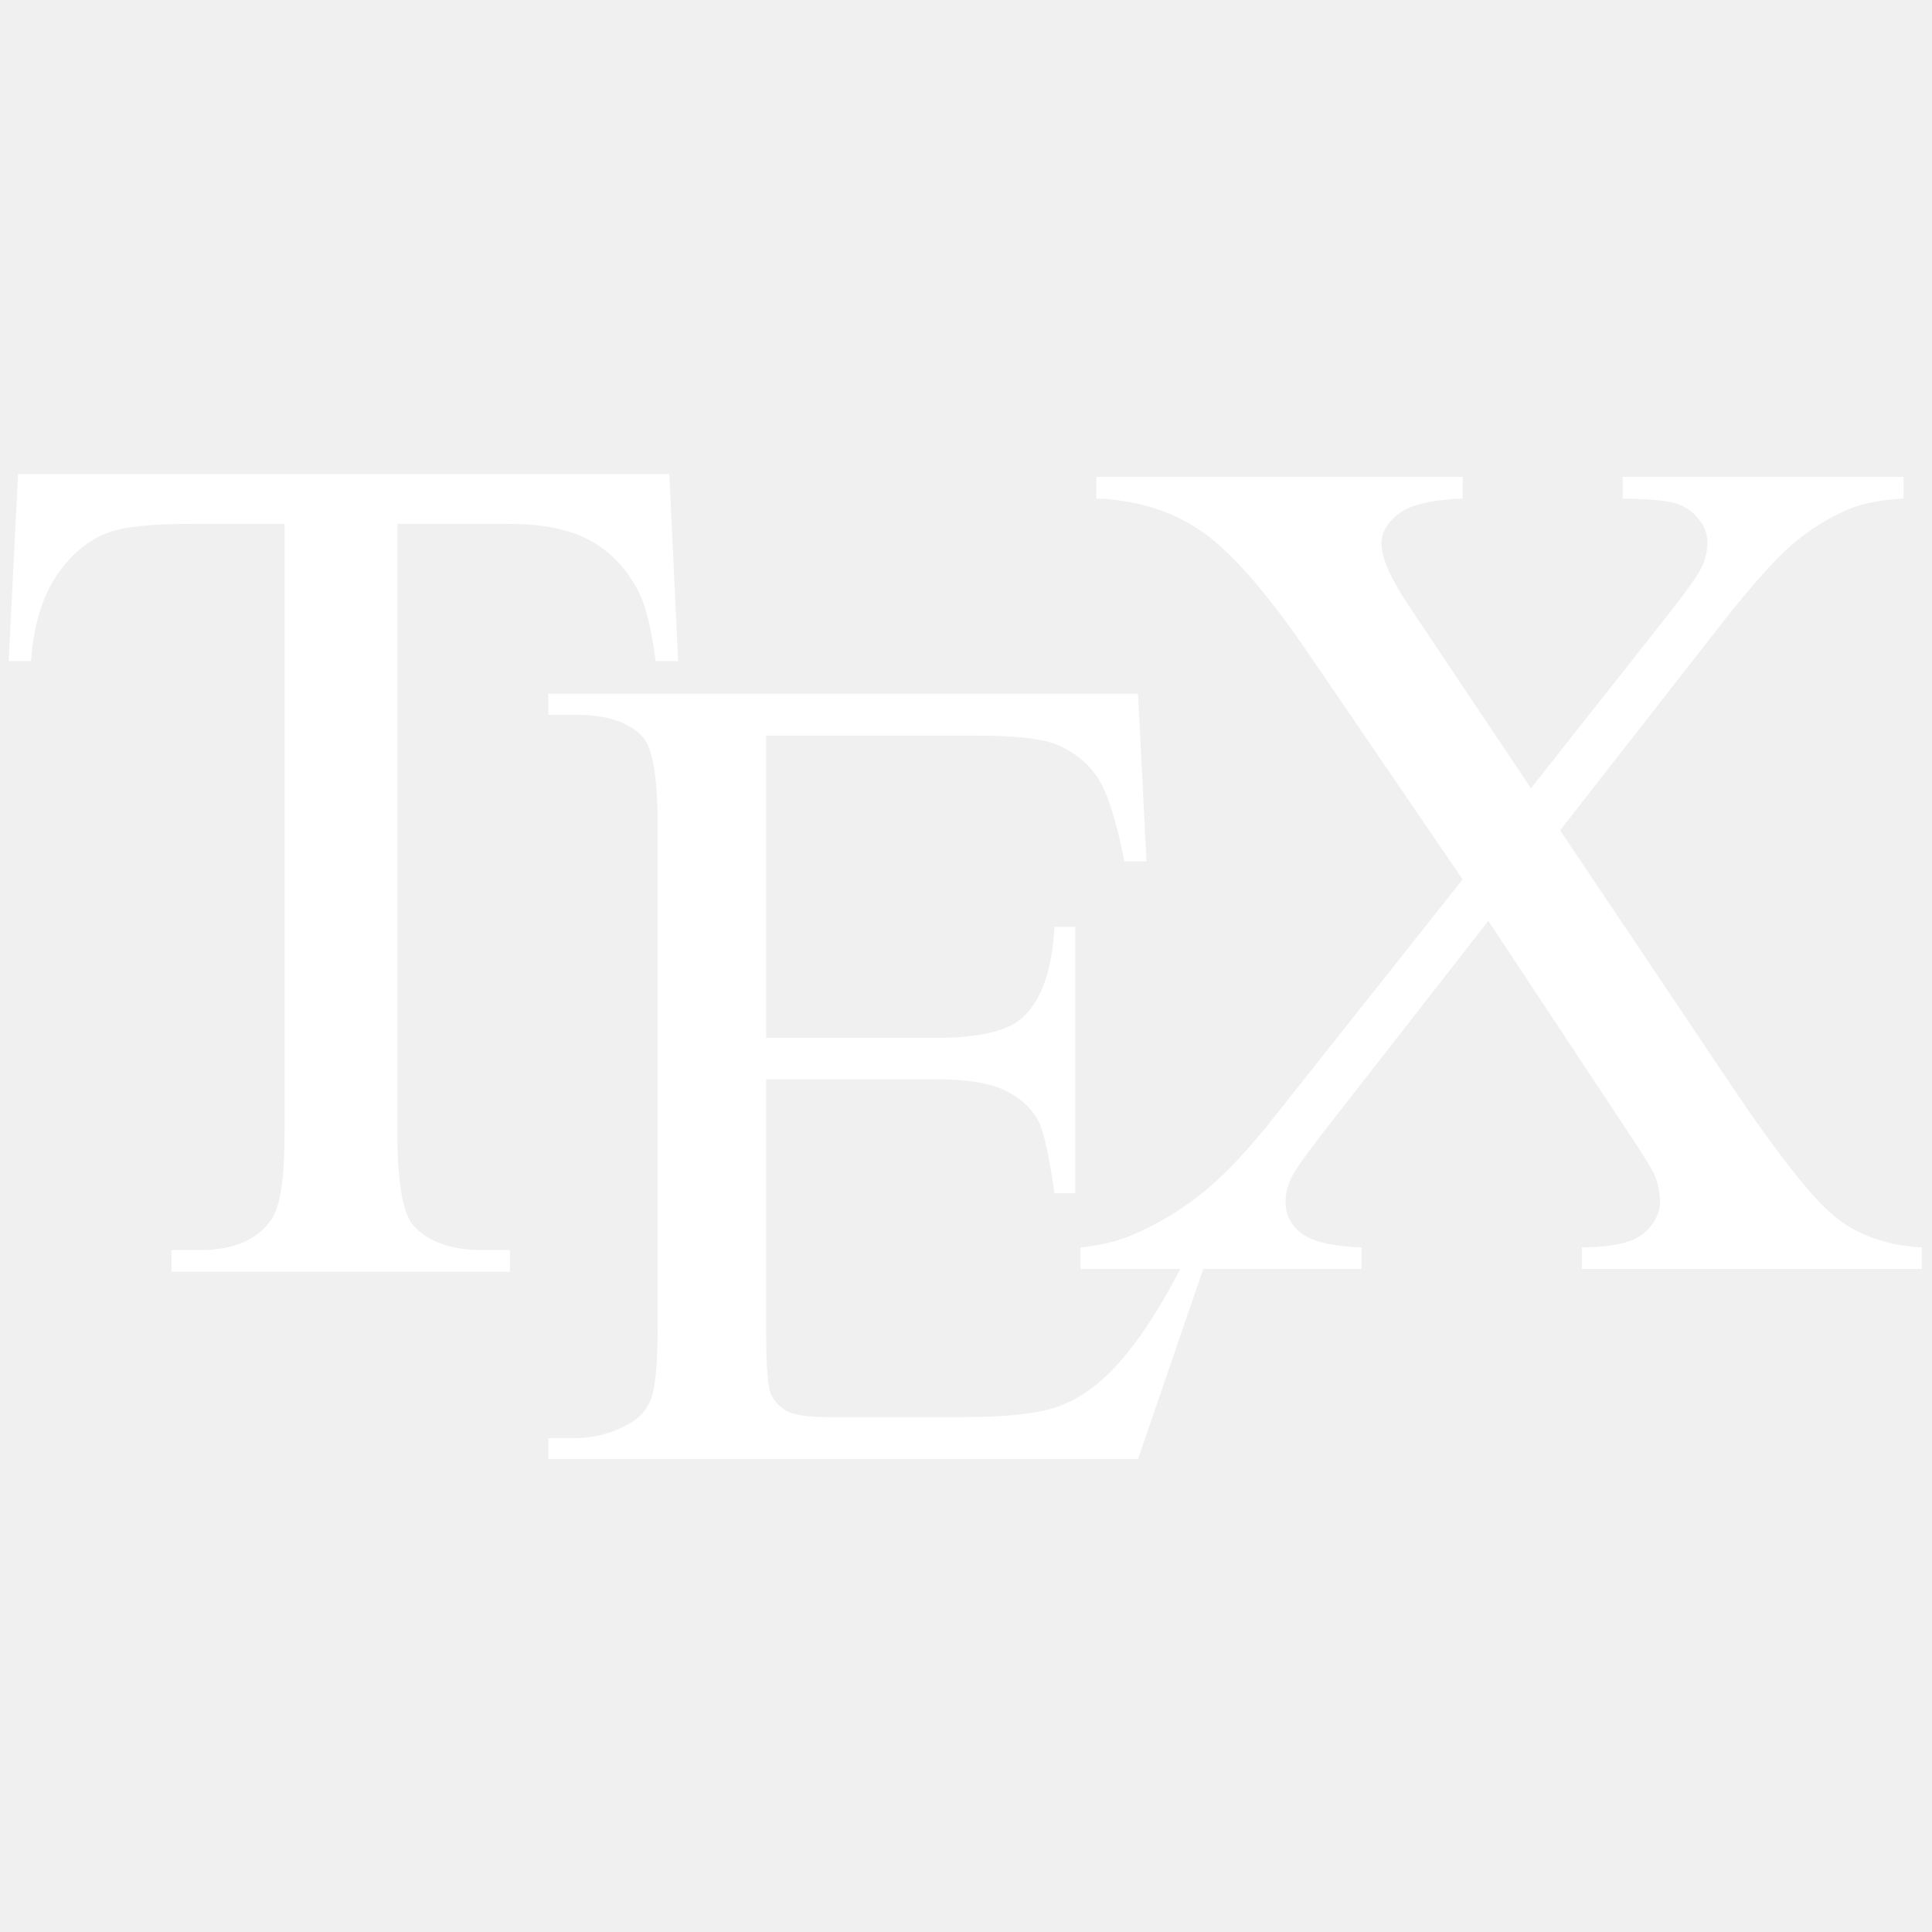
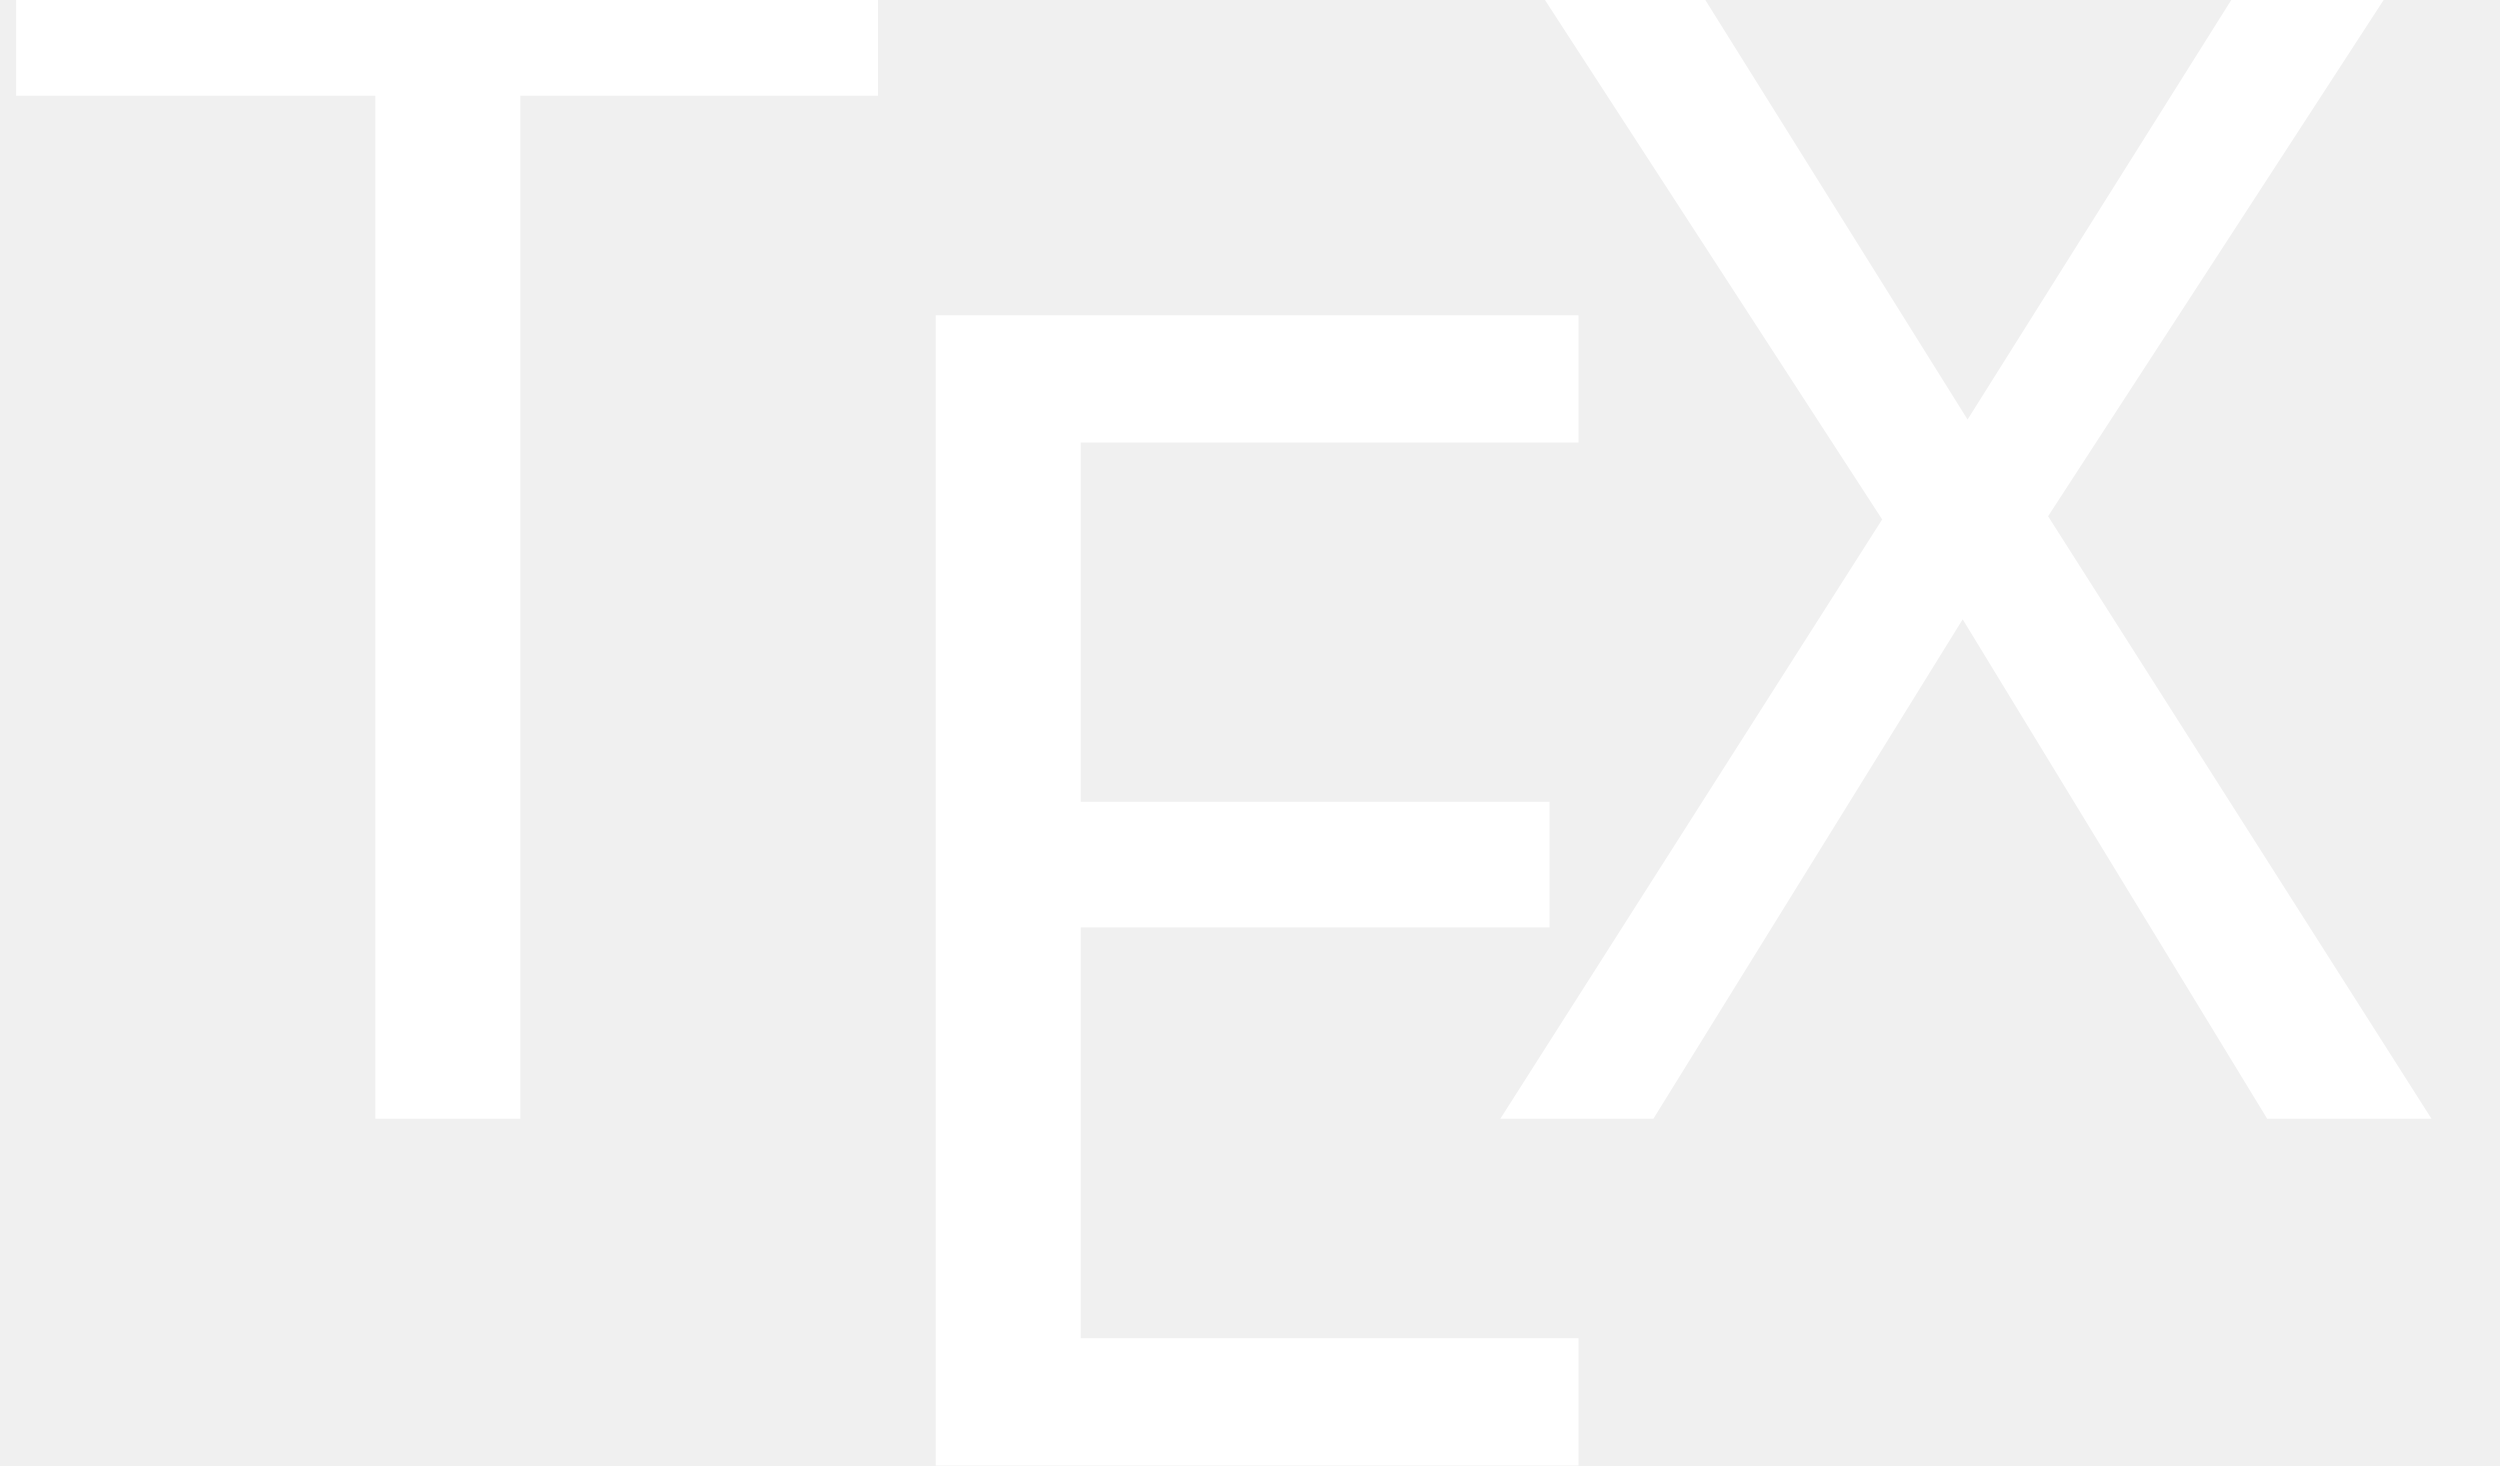
- <svg xmlns="http://www.w3.org/2000/svg" width="28" height="28" viewBox="0 0 28 28" version="1.1" id="svg16">
-   <defs id="defs12" />
-   <g id="Canvas" transform="matrix(1.558511,0,0,1.558511,-14.0762,-7.930494)" style="fill:none">
-     <g id="g14" transform="matrix(0.1459976,0,0,0.1459976,0.00216912,0.00454992)">
-       <path d="m 104.479,65.008 0.562,11.921 h -1.432 c -0.27,-2.098 -0.641,-3.594 -1.127,-4.502 -0.768,-1.445 -1.803,-2.507 -3.082,-3.198 -1.291,-0.69 -2.98,-1.036 -5.077,-1.036 H 87.16 v 38.833 c 0,3.121 0.345,5.064 1.011,5.846 0.946,1.049 2.417,1.572 4.387,1.572 h 1.766 v 1.381 H 72.771 v -1.381 h 1.804 c 2.148,0 3.671,-0.652 4.566,-1.957 0.55,-0.793 0.832,-2.621 0.832,-5.461 V 68.193 h -6.114 c -2.366,0 -4.055,0.179 -5.052,0.524 -1.304,0.474 -2.417,1.395 -3.338,2.737 -0.921,1.355 -1.471,3.172 -1.649,5.475 H 62.4 l 0.601,-11.921 z" id="path8" fill="#ffffff" style="clip-rule:evenodd;fill-rule:evenodd" />
-       <path d="m 110.646,81.675 v 19.258 h 10.709 c 2.785,0 4.637,-0.418 5.568,-1.252 1.252,-1.104 1.939,-3.041 2.086,-5.826 h 1.324 v 16.965 h -1.324 c -0.332,-2.367 -0.674,-3.889 -1.006,-4.564 -0.43,-0.832 -1.141,-1.496 -2.121,-1.975 -0.982,-0.477 -2.49,-0.723 -4.527,-0.723 h -10.709 v 16.068 c 0,2.158 0.1,3.473 0.283,3.938 0.195,0.467 0.527,0.834 1.006,1.117 0.479,0.27 1.398,0.404 2.734,0.404 h 8.268 c 2.748,0 4.76,-0.184 6,-0.576 1.25,-0.381 2.439,-1.129 3.594,-2.258 1.484,-1.484 3.004,-3.729 4.562,-6.723 h 1.436 l -4.195,12.219 h -37.56 v -1.324 h 1.73 a 6.837,6.837 0 0 0 3.262,-0.834 c 0.773,-0.381 1.289,-0.957 1.57,-1.719 0.27,-0.771 0.404,-2.342 0.404,-4.709 v -31.66 c 0,-3.091 -0.305,-4.992 -0.932,-5.716 -0.859,-0.957 -2.293,-1.436 -4.305,-1.436 h -1.73 v -1.337 h 37.56 l 0.539,10.672 h -1.41 c -0.504,-2.563 -1.055,-4.318 -1.668,-5.274 -0.613,-0.957 -1.51,-1.693 -2.711,-2.196 -0.957,-0.355 -2.65,-0.539 -5.066,-0.539 z" id="path10" fill="#ffffff" style="clip-rule:evenodd;fill-rule:evenodd" />
-       <path d="m 161.217,87.709 10.832,16.14 c 2.996,4.469 5.219,7.289 6.68,8.471 1.447,1.18 3.289,1.828 5.523,1.955 v 1.371 h -21.65 v -1.371 c 1.434,-0.025 2.502,-0.178 3.199,-0.457 a 3.051,3.051 0 0 0 1.283,-1.016 c 0.33,-0.457 0.494,-0.928 0.494,-1.398 a 4.8,4.8 0 0 0 -0.33,-1.713 c -0.178,-0.42 -0.863,-1.512 -2.043,-3.275 l -8.561,-12.941 -10.564,13.537 c -1.117,1.447 -1.791,2.4 -2.006,2.883 -0.229,0.482 -0.344,0.99 -0.344,1.51 0,0.801 0.344,1.449 1.004,1.969 0.672,0.521 1.955,0.826 3.834,0.902 v 1.371 h -17.893 v -1.371 c 1.271,-0.127 2.35,-0.395 3.277,-0.787 a 18.931,18.931 0 0 0 4.381,-2.604 c 1.396,-1.092 2.984,-2.77 4.762,-5.029 l 11.912,-15.022 -9.932,-14.553 c -2.705,-3.937 -5.002,-6.527 -6.883,-7.746 -1.891,-1.232 -4.062,-1.879 -6.514,-1.956 v -1.384 h 23.328 v 1.384 c -1.982,0.077 -3.34,0.394 -4.076,0.965 -0.725,0.571 -1.092,1.207 -1.092,1.892 0,0.927 0.596,2.26 1.777,4.025 l 7.746,11.569 8.965,-11.353 c 1.041,-1.333 1.676,-2.248 1.918,-2.743 0.229,-0.508 0.355,-1.016 0.355,-1.537 0,-0.521 -0.152,-0.978 -0.457,-1.372 a 2.9,2.9 0 0 0 -1.41,-1.092 c -0.572,-0.216 -1.752,-0.33 -3.529,-0.356 v -1.384 h 17.891 v 1.384 c -1.408,0.077 -2.564,0.292 -3.465,0.661 -1.334,0.571 -2.566,1.346 -3.684,2.311 -1.118,0.965 -2.691,2.756 -4.725,5.359 z" id="path12" fill="#ffffff" style="clip-rule:evenodd;fill-rule:evenodd" />
+ <svg xmlns="http://www.w3.org/2000/svg" width="38.465pt" height="22.549pt" version="1.1" viewBox="-72 -72 38.465 22.549">
+   <style type="text/css">
+ text.f0 {font-family:cmss17;font-size:24.787px}
+ </style>
+   <g fill="#fff">
+     <g fill="#fff" aria-label="TEX">
+       <path d="m-63.994-54.787h-2.231v-15.74h-5.527v-1.958h13.261v1.958h-5.503z" />
+       <path d="m-47.713-49.451h-9.89v-17.698h9.89v1.958h-7.659v5.527h7.213v1.933h-7.213v6.321h7.659z" />
+       <path d="m-34.589-54.787h-2.528l-4.685-7.684-4.759 7.684h-2.355l5.875-9.221-5.503-8.477h2.479l4.338 6.94 4.362-6.94h2.355l-5.478 8.428z" />
    </g>
  </g>
</svg>
